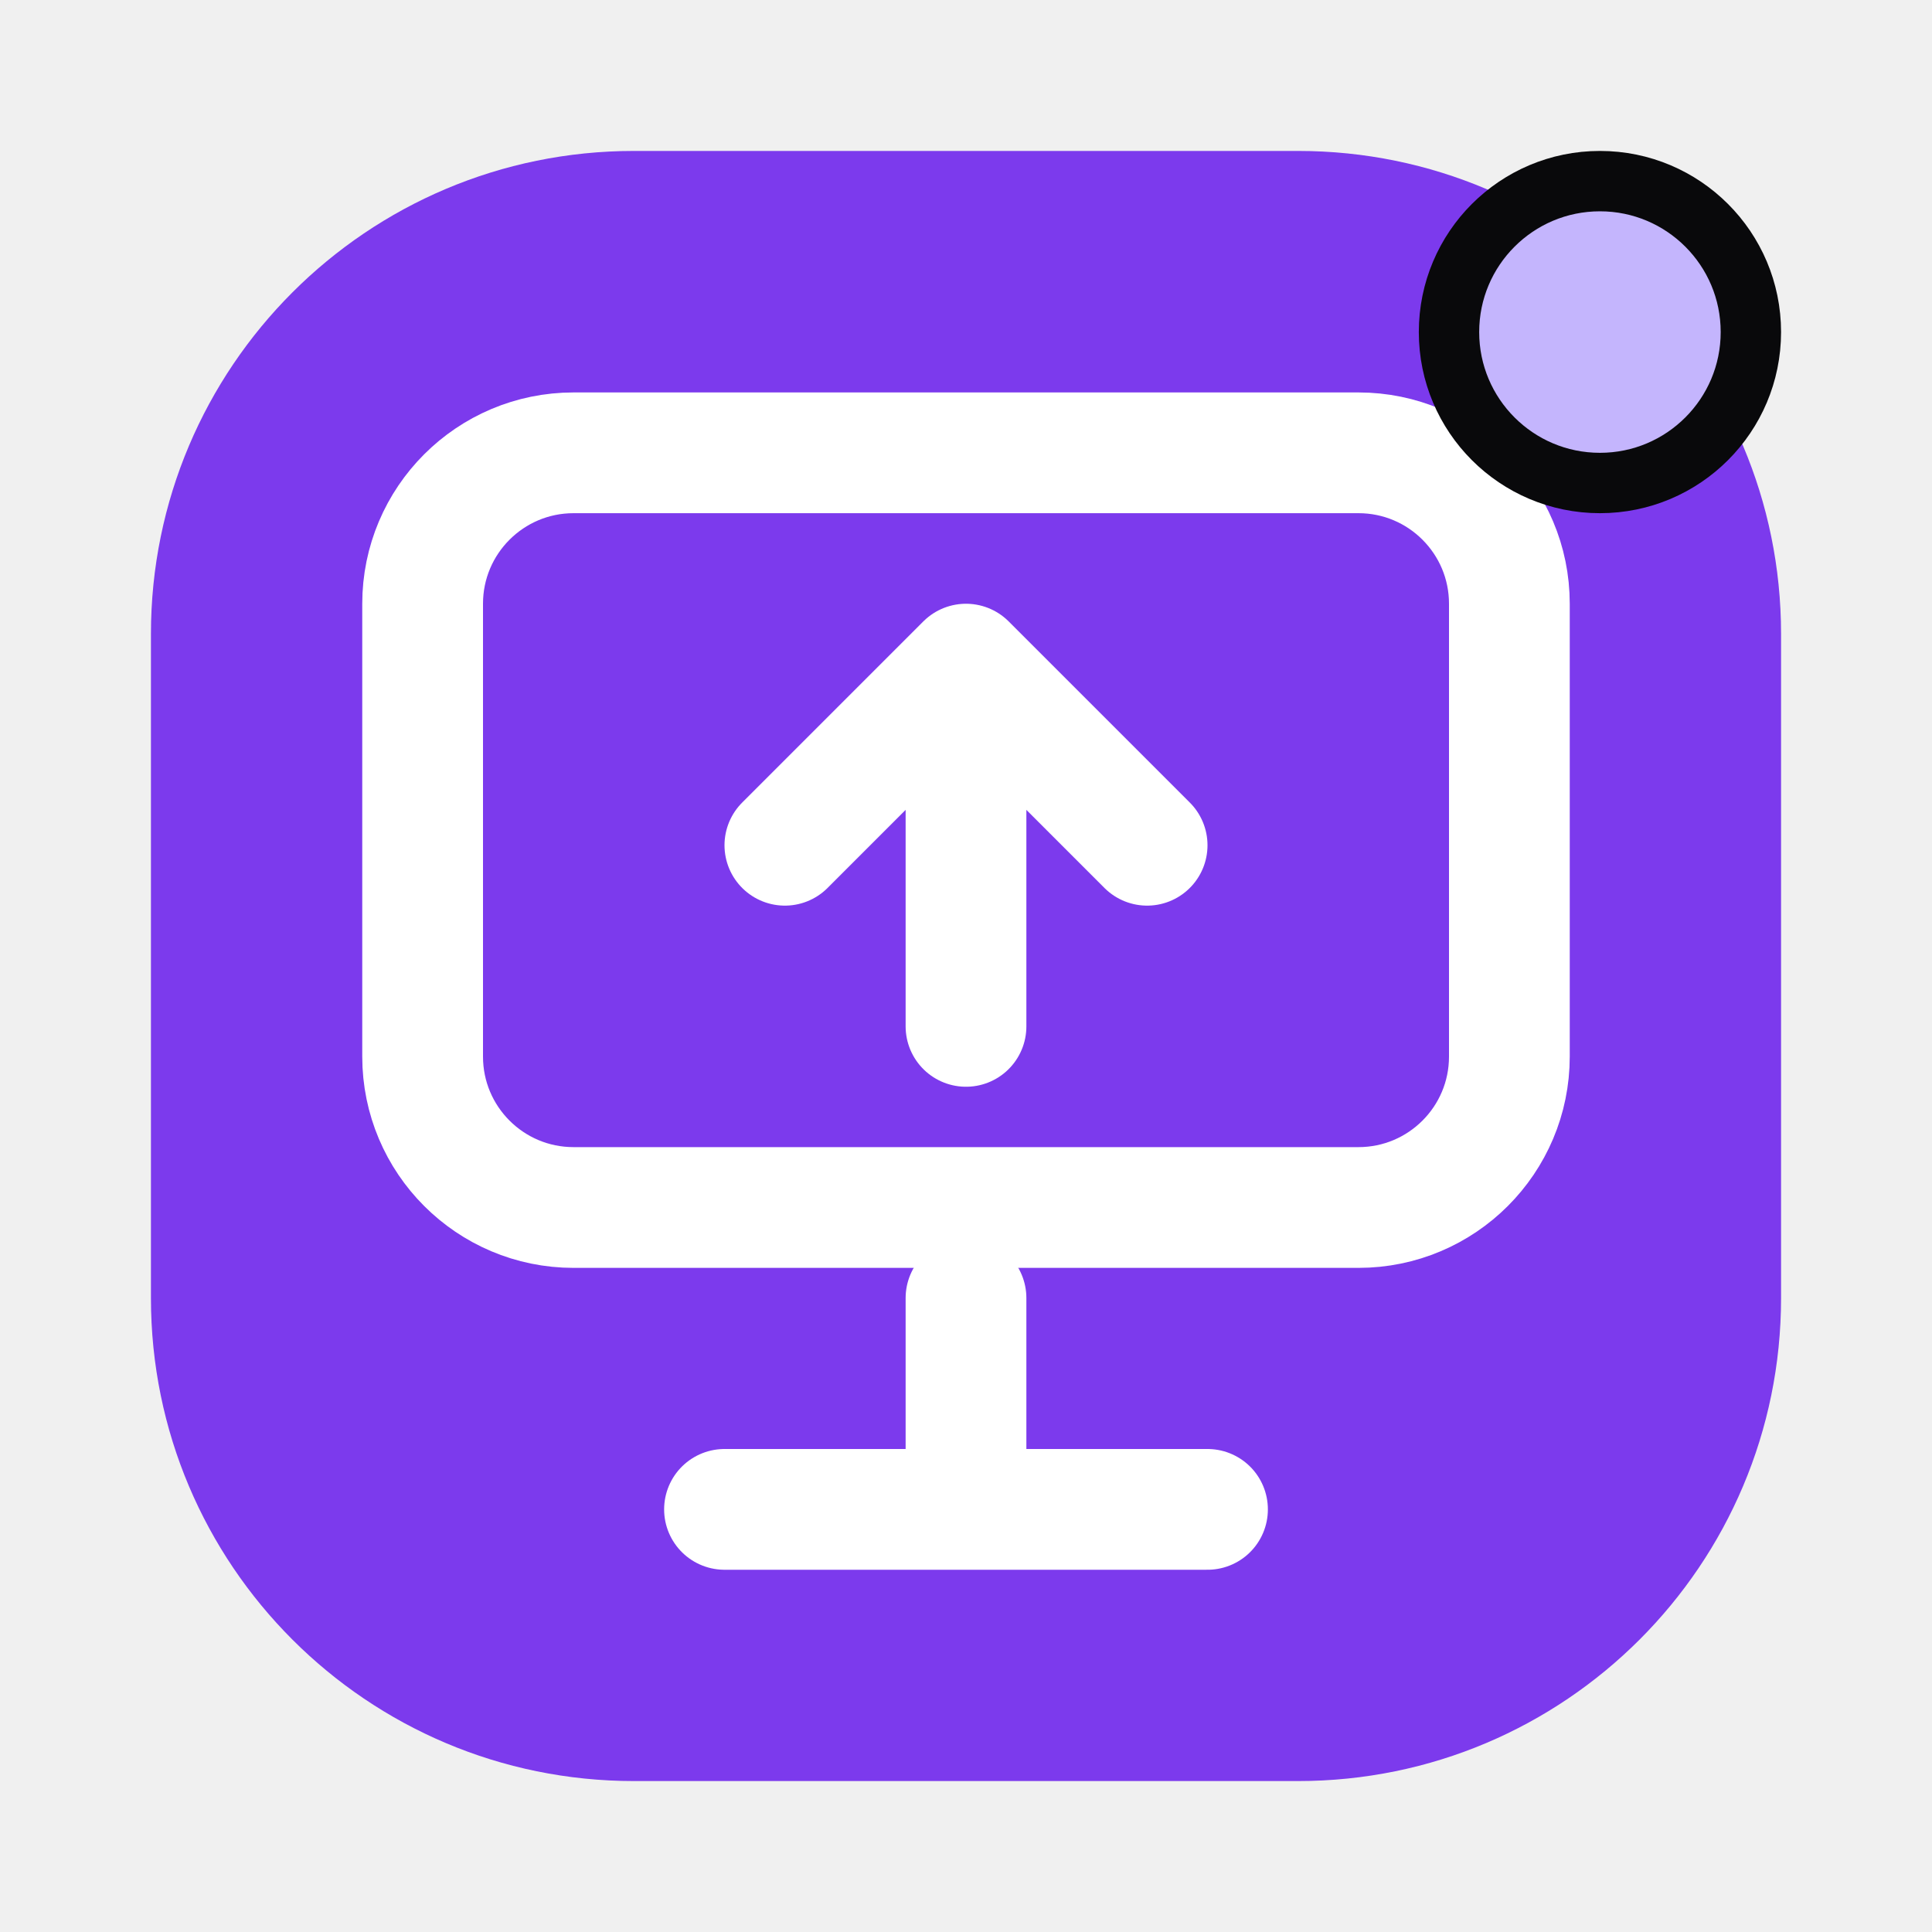
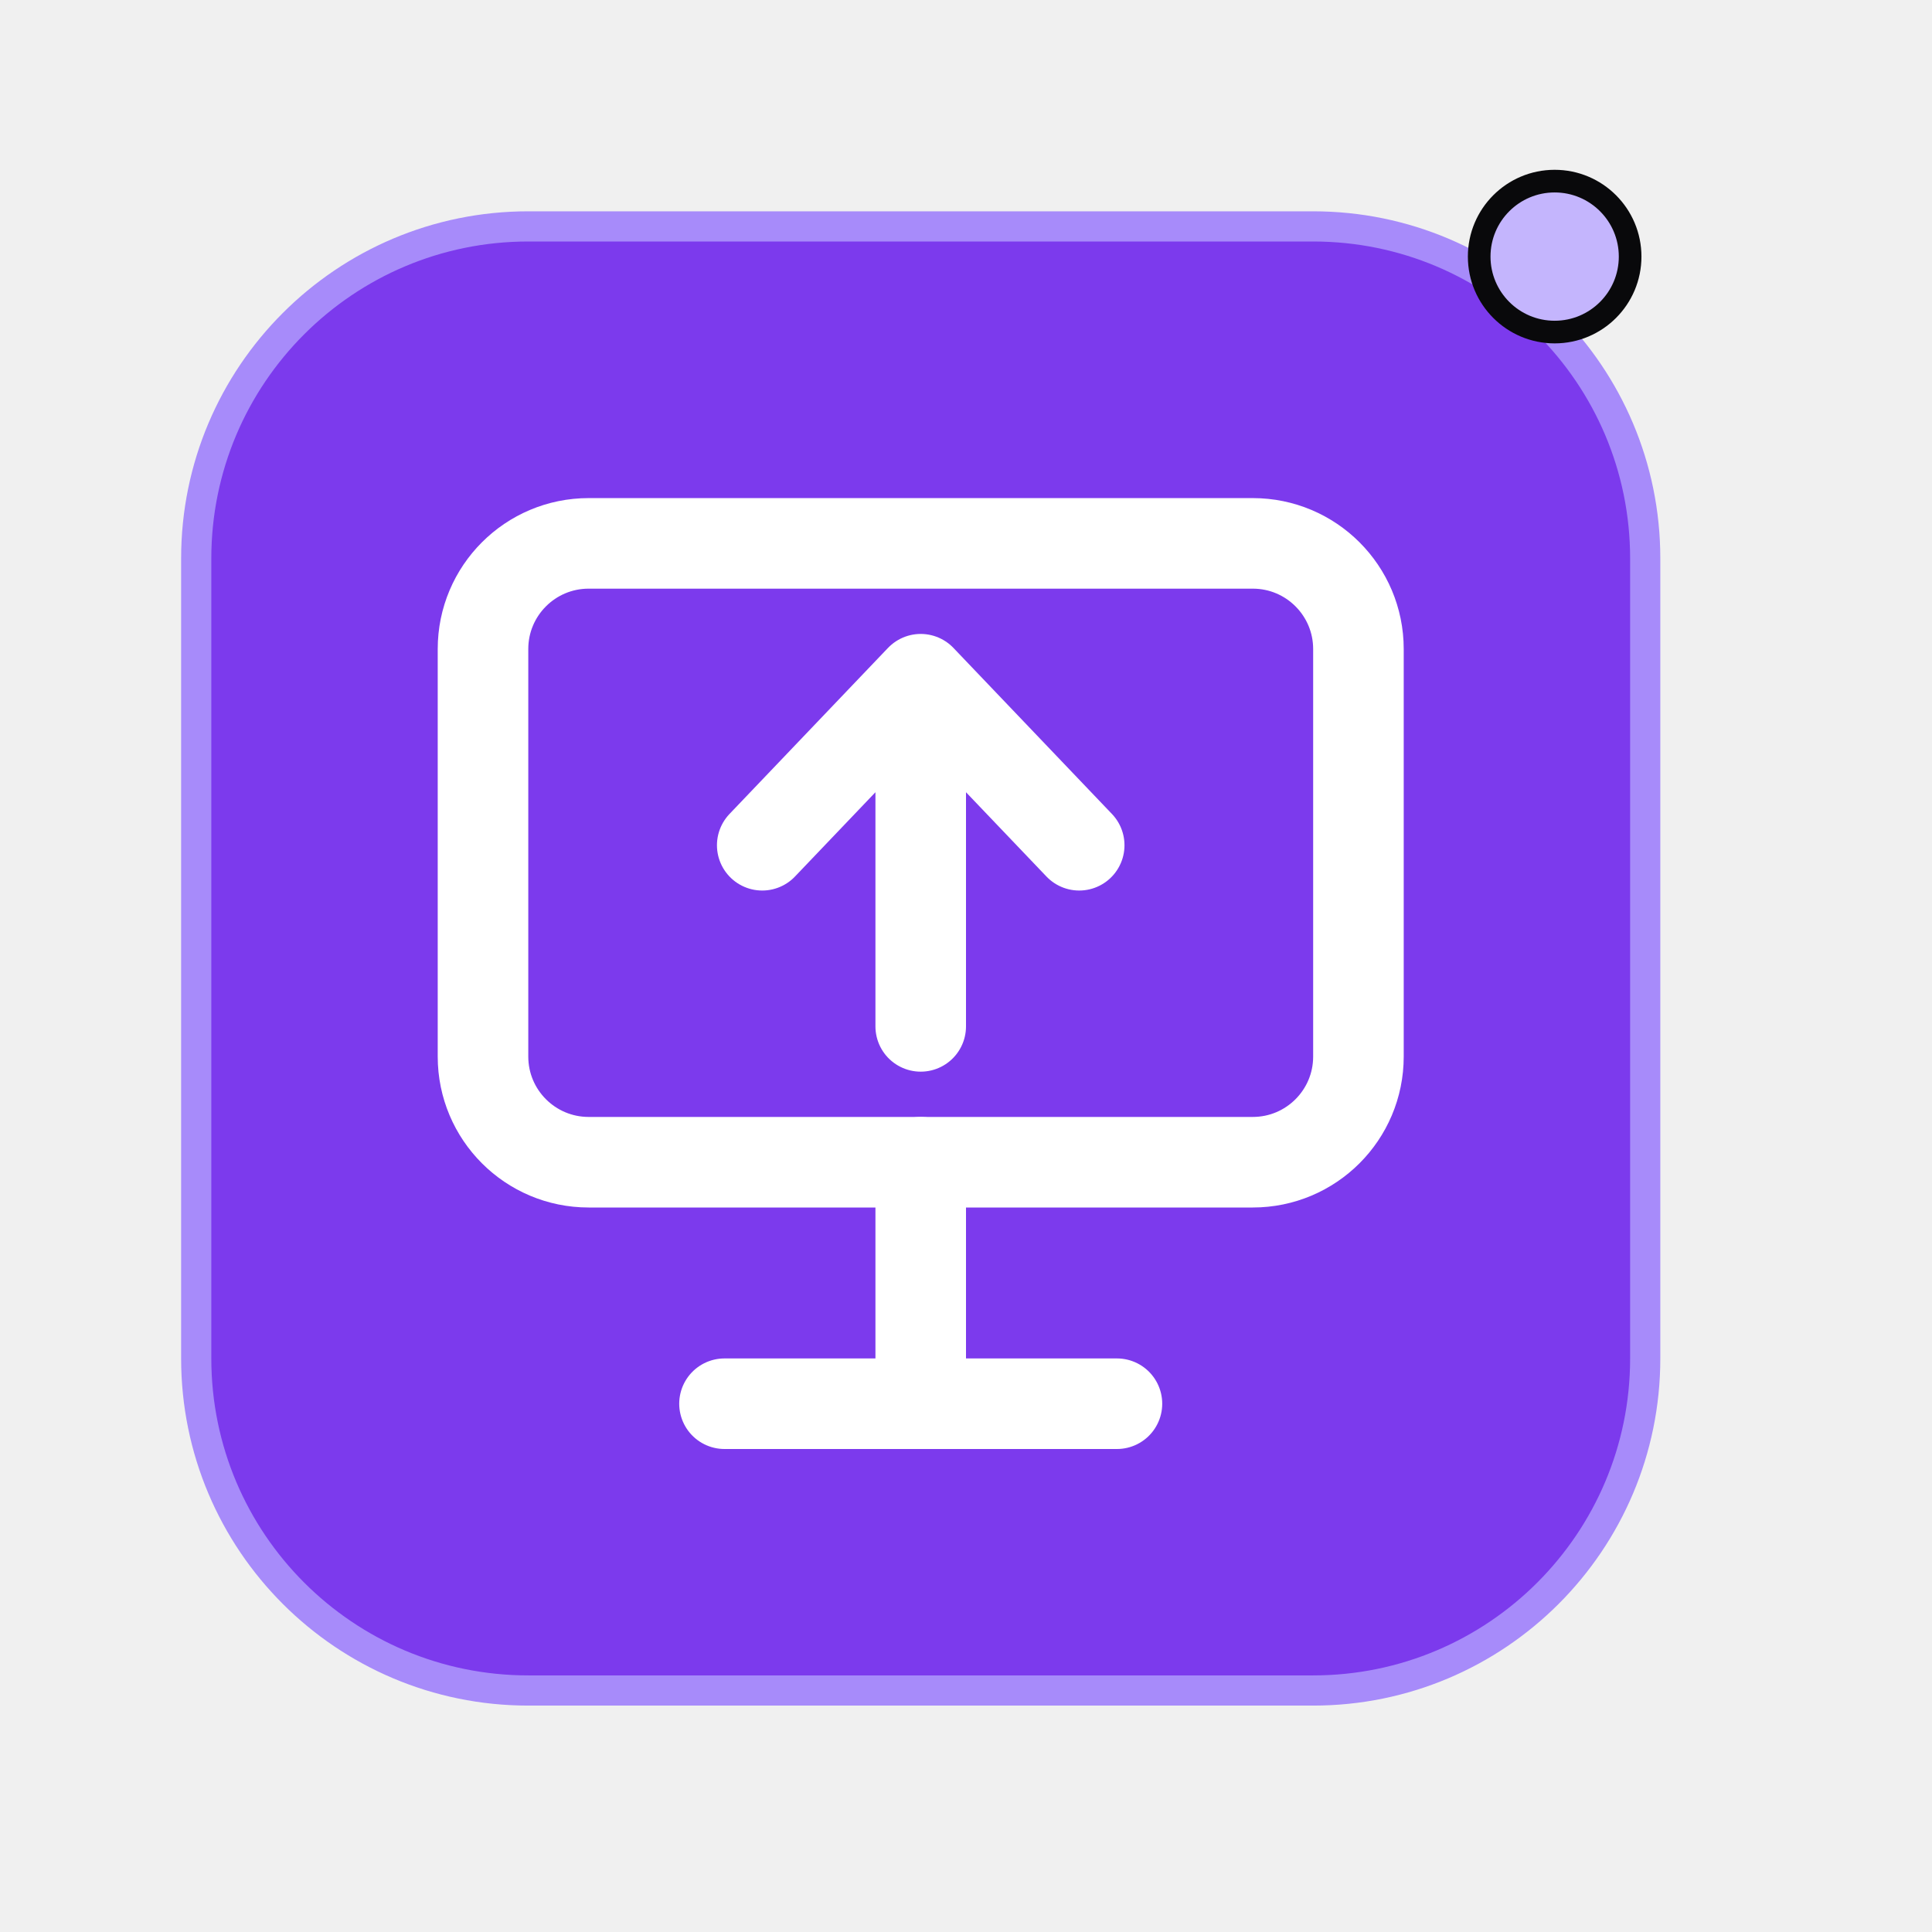
- <svg xmlns="http://www.w3.org/2000/svg" viewBox="0 0 64 64" fill="none">
-   <rect x="5" y="5" width="54" height="54" rx="16" fill="#7c3aed" />
-   <rect x="14" y="15" width="36" height="25" rx="5" stroke="white" stroke-width="4" />
-   <path d="M32 43v7M24 50h16" stroke="white" stroke-width="4" stroke-linecap="round" />
-   <path d="M32 34V22m0 0-6 6m6-6 6 6" stroke="white" stroke-width="4" stroke-linecap="round" stroke-linejoin="round" />
-   <circle cx="53" cy="11" r="5" fill="#c4b5fd" stroke="#09090b" stroke-width="2" />
+ <svg xmlns="http://www.w3.org/2000/svg" viewBox="0 0 256 256" fill="none">
+   <rect x="26" y="30" width="192" height="194" rx="44" fill="#7C3AED" stroke="#A78BFA" stroke-width="4" />
+   <rect x="64" y="72" width="116" height="82" rx="14" stroke="white" stroke-width="12" />
+   <path d="M122 154v30M96 186h52" stroke="white" stroke-width="12" stroke-linecap="round" />
+   <path d="M122 136V90m0 0-21 22m21-22 21 22" stroke="white" stroke-width="12" stroke-linecap="round" stroke-linejoin="round" />
+   <circle cx="206" cy="34" r="10" fill="#C4B5FD" stroke="#09090B" stroke-width="3" />
</svg>
